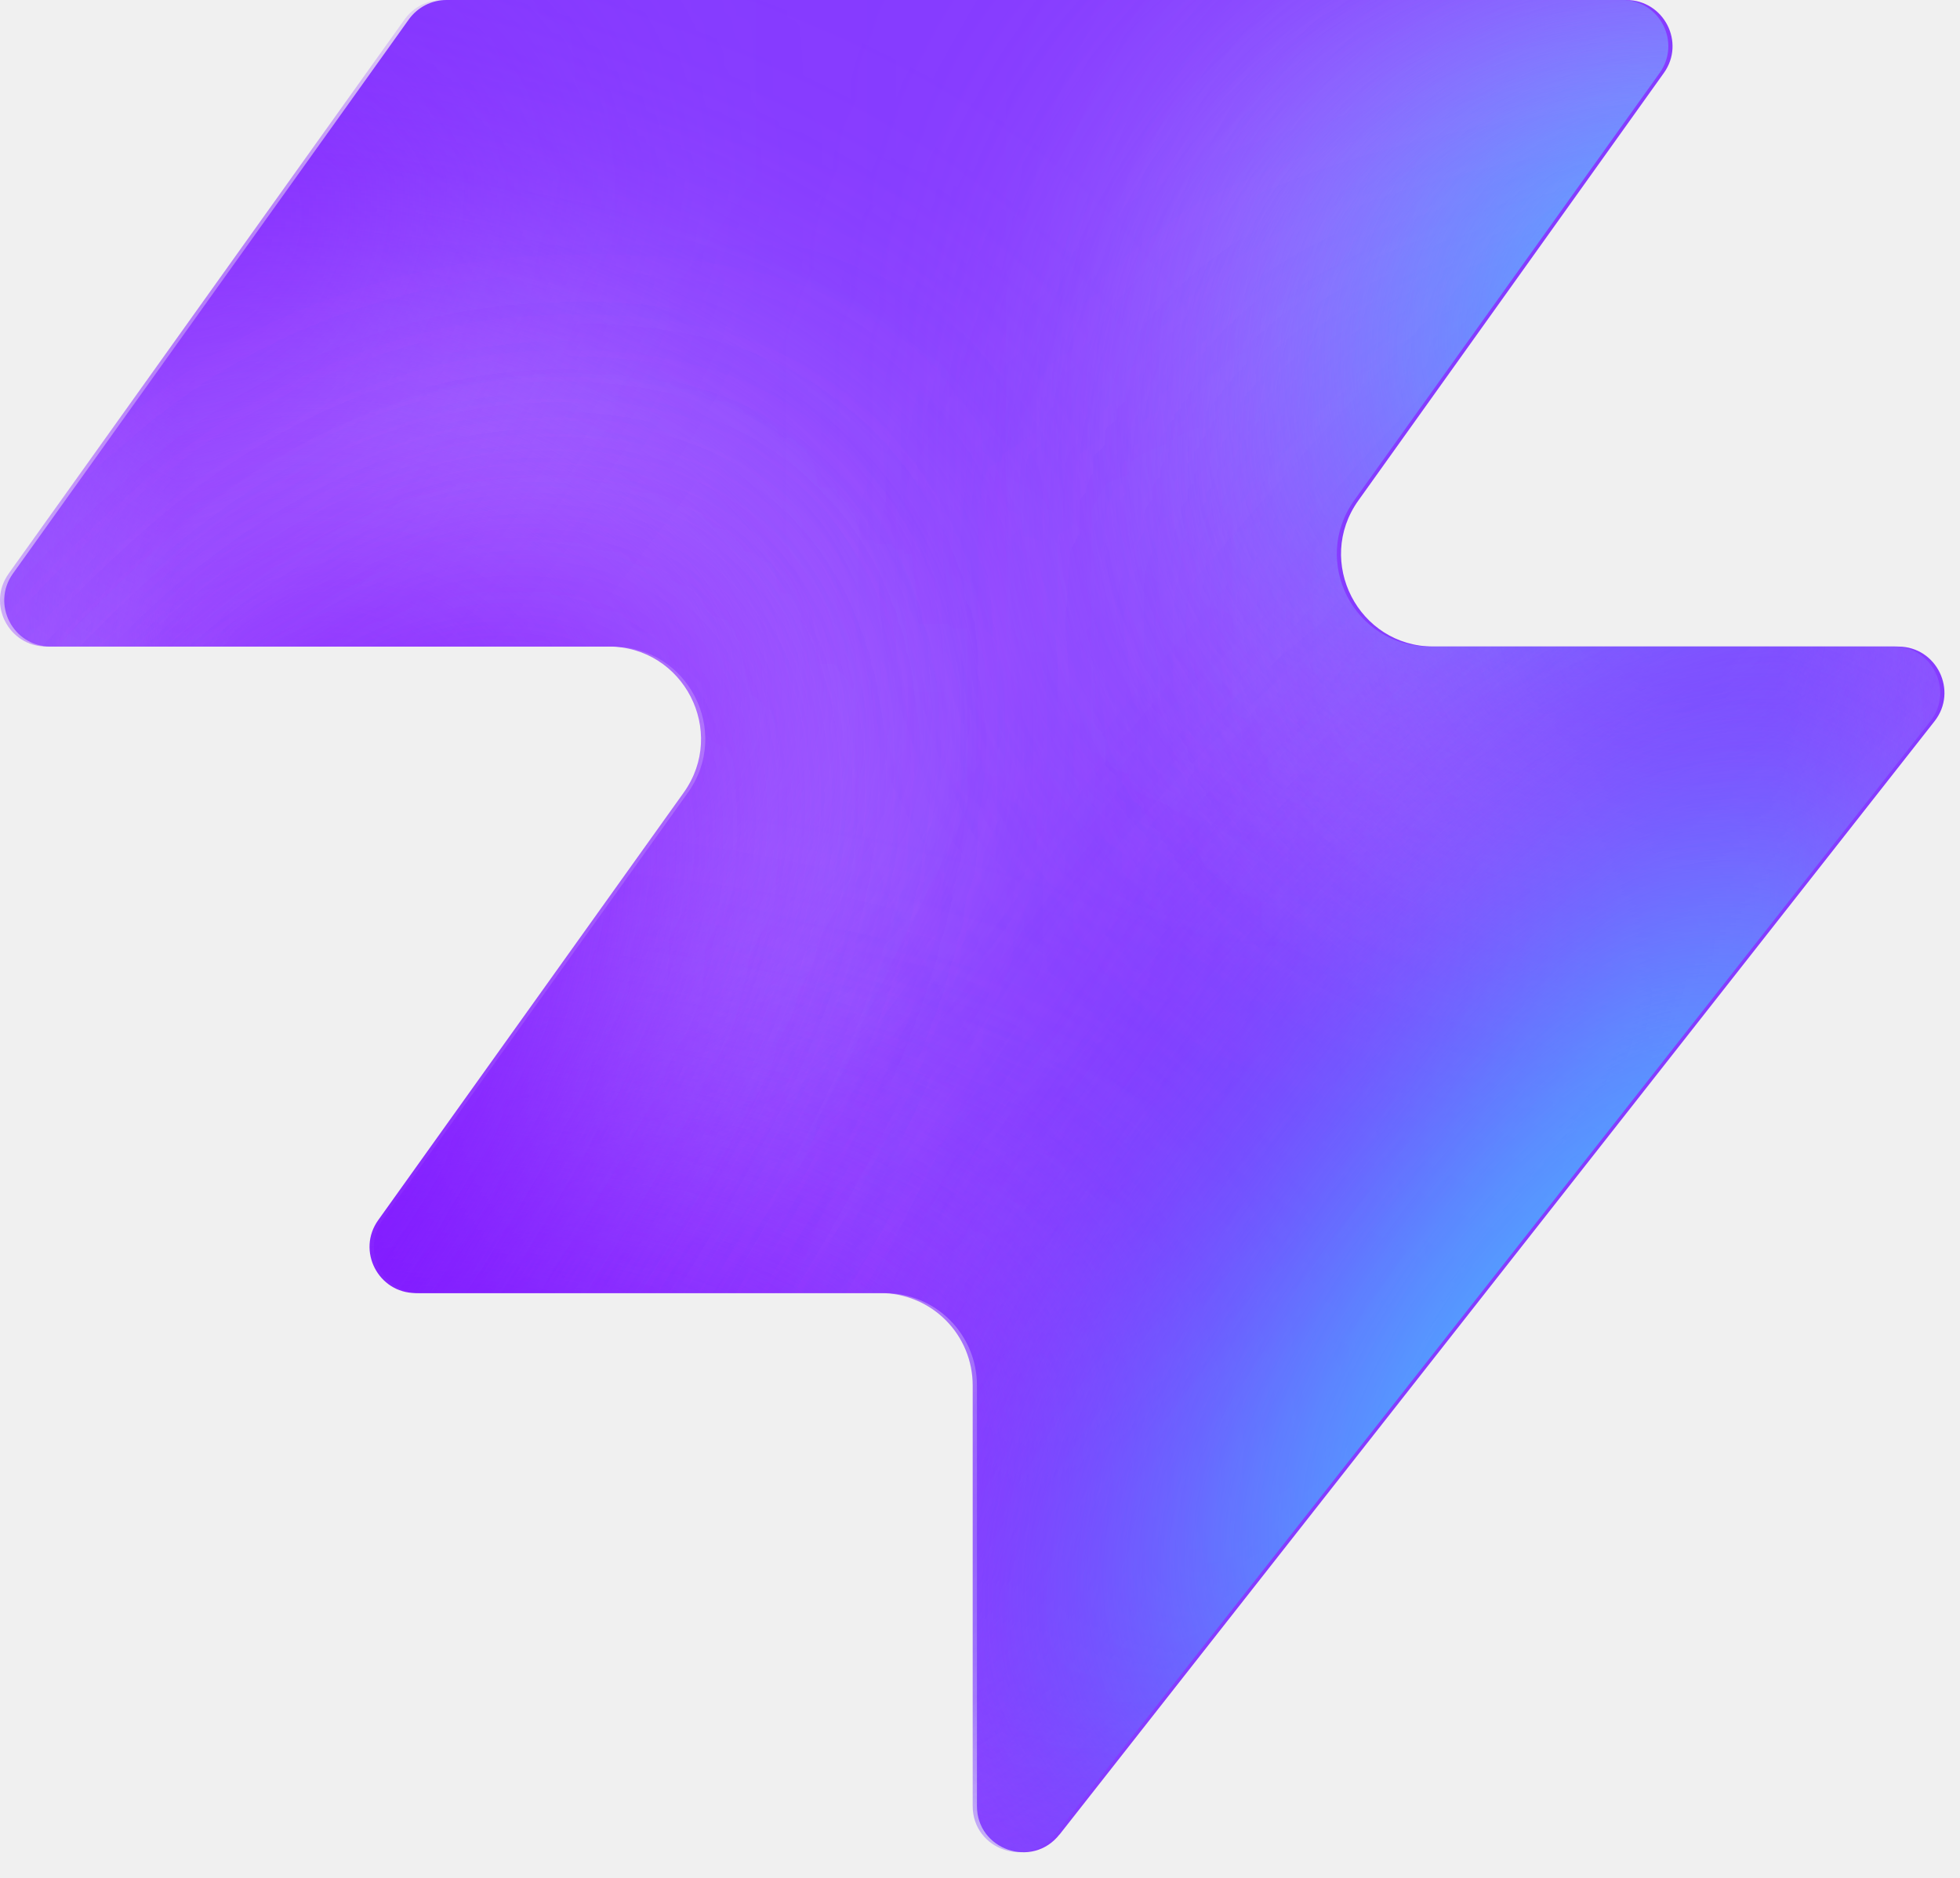
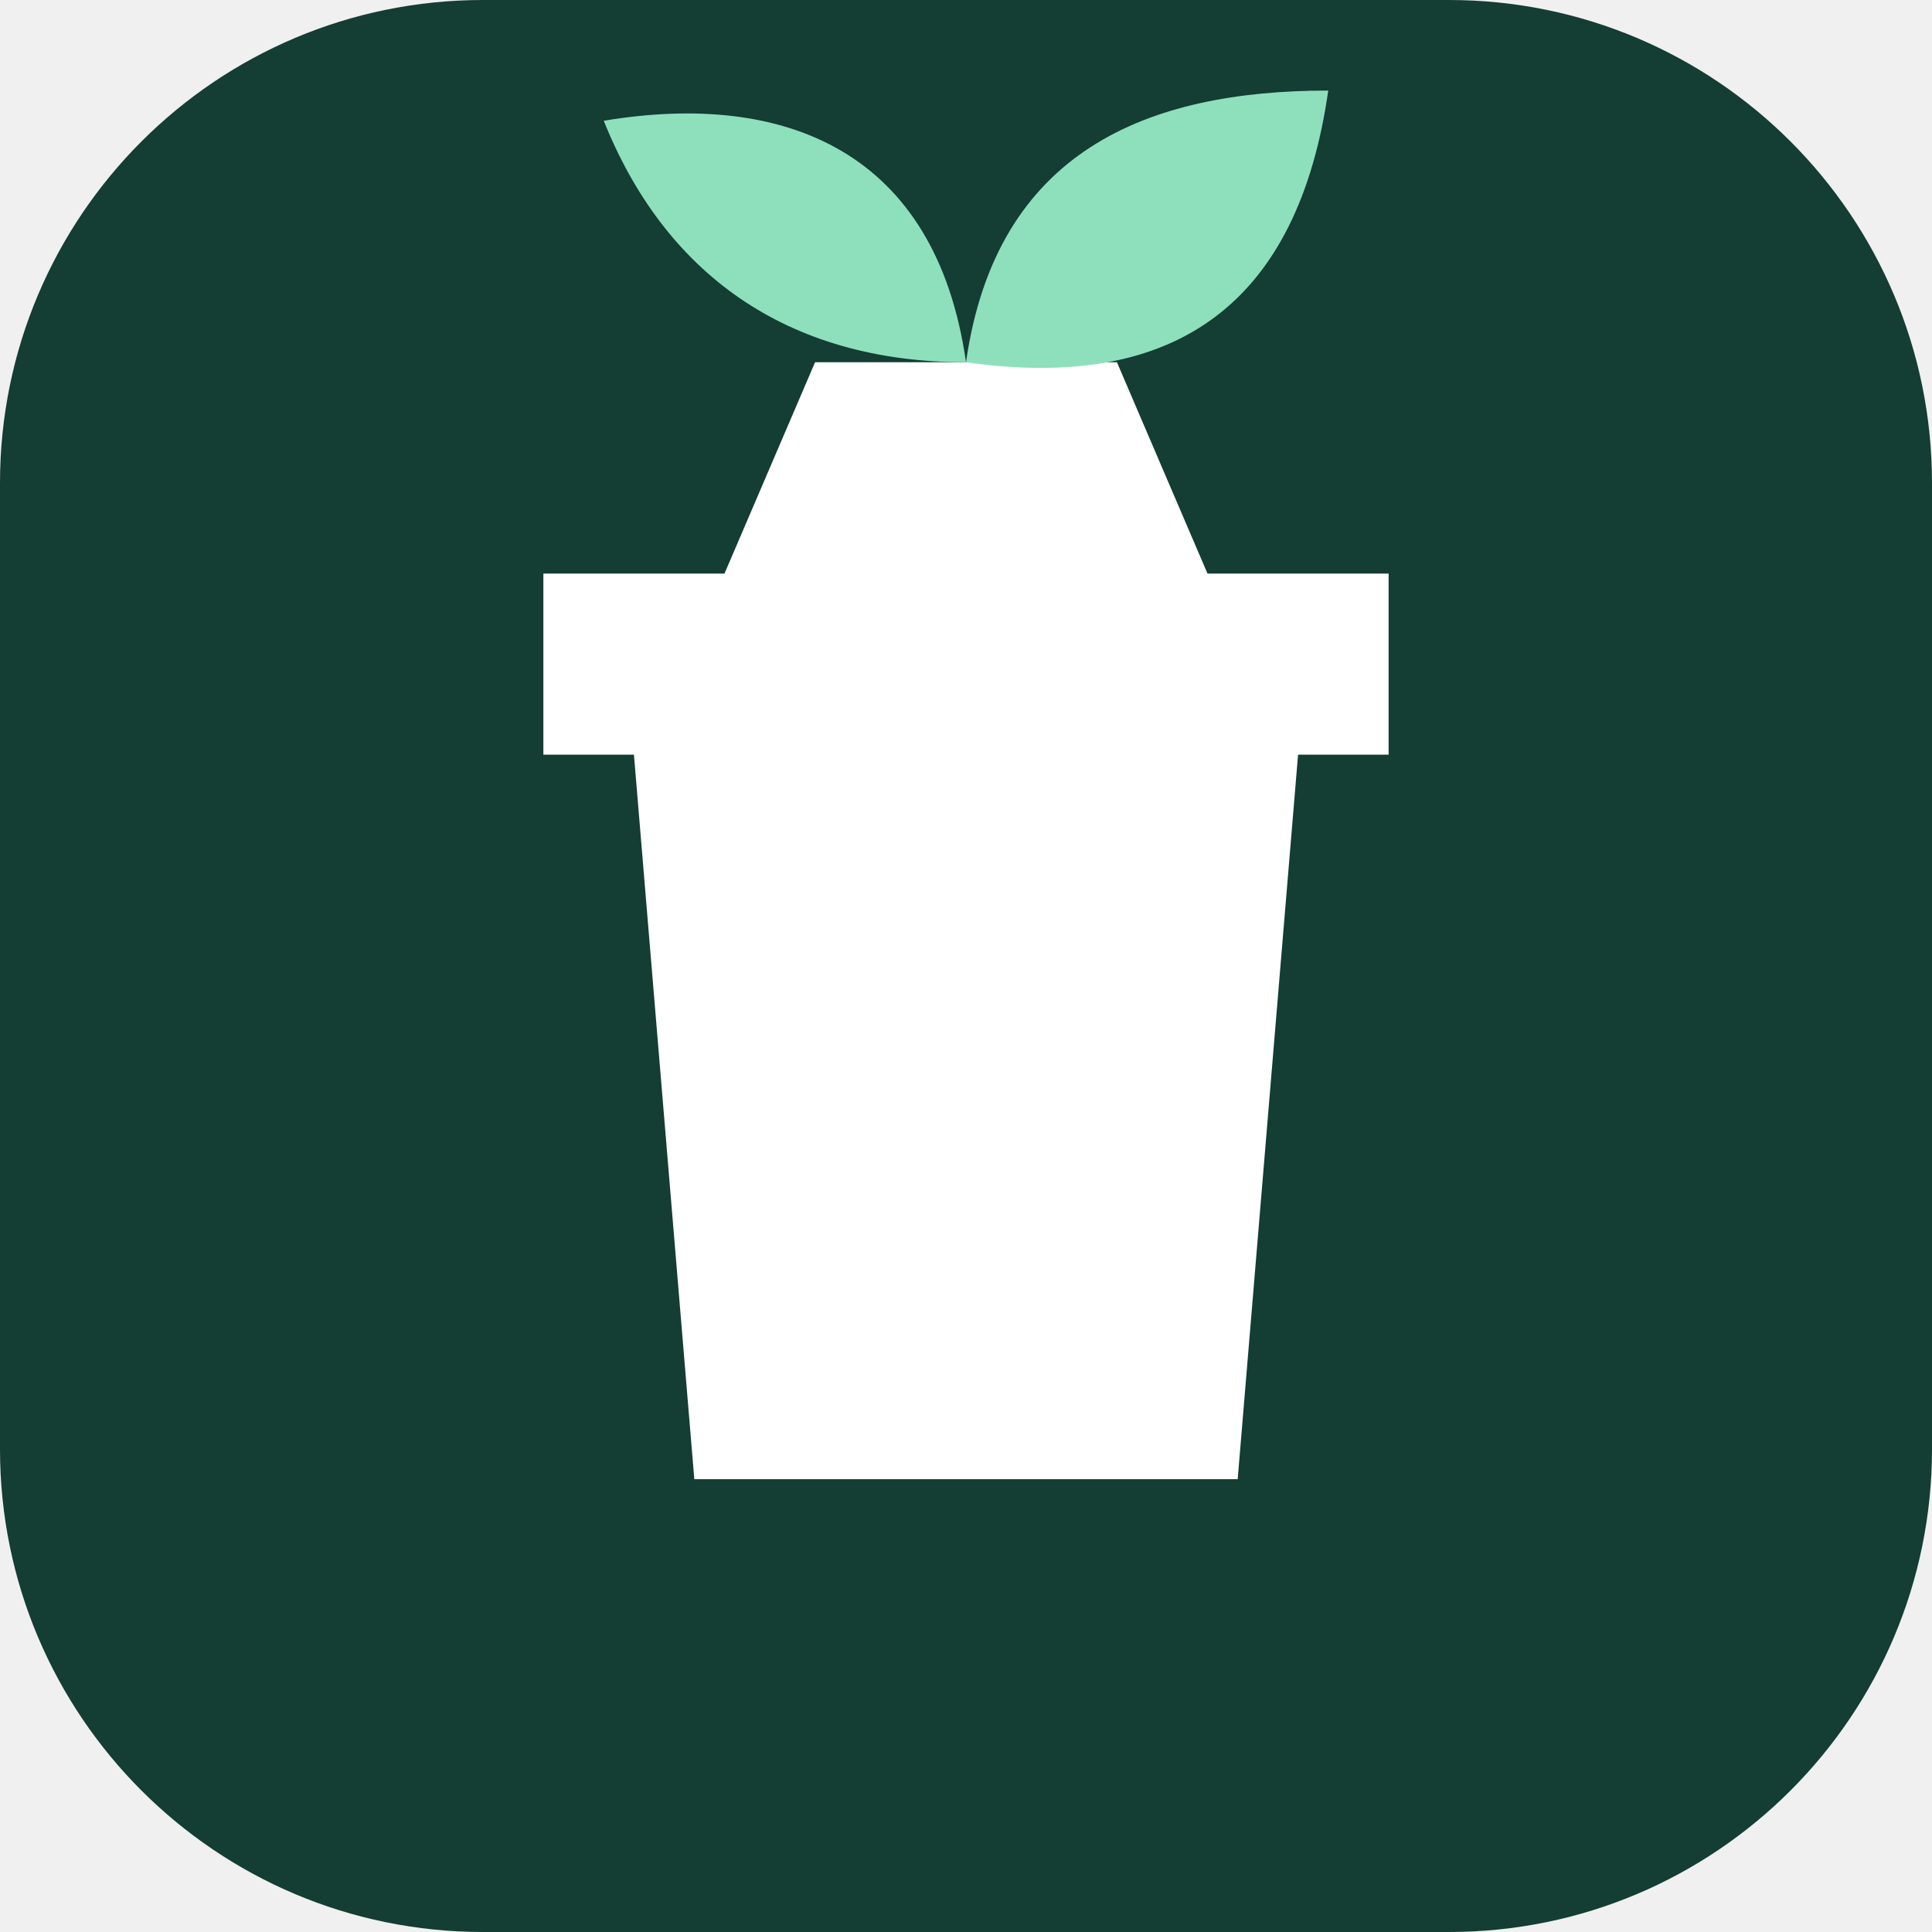
- <svg xmlns="http://www.w3.org/2000/svg" width="48" height="46" fill="none" viewBox="0 0 48 46">
-   <path fill="#863bff" d="M25.946 44.938c-.664.845-2.021.375-2.021-.698V33.937a2.26 2.26 0 0 0-2.262-2.262H10.287c-.92 0-1.456-1.04-.92-1.788l7.48-10.471c1.07-1.497 0-3.578-1.842-3.578H1.237c-.92 0-1.456-1.04-.92-1.788L10.013.474c.214-.297.556-.474.92-.474h28.894c.92 0 1.456 1.04.92 1.788l-7.48 10.471c-1.07 1.498 0 3.579 1.842 3.579h11.377c.943 0 1.473 1.088.89 1.83L25.947 44.94z" style="fill:#863bff;fill:color(display-p3 .525 .23 1);fill-opacity:1" />
-   <mask id="a" width="48" height="46" x="0" y="0" maskUnits="userSpaceOnUse" style="mask-type:alpha">
-     <path fill="#000" d="M25.842 44.938c-.664.844-2.021.375-2.021-.698V33.937a2.26 2.26 0 0 0-2.262-2.262H10.183c-.92 0-1.456-1.04-.92-1.788l7.48-10.471c1.07-1.498 0-3.579-1.842-3.579H1.133c-.92 0-1.456-1.04-.92-1.787L9.91.473c.214-.297.556-.474.92-.474h28.894c.92 0 1.456 1.04.92 1.788l-7.48 10.471c-1.07 1.498 0 3.578 1.842 3.578h11.377c.943 0 1.473 1.088.89 1.832L25.843 44.94z" style="fill:#000;fill-opacity:1" />
-   </mask>
-   <g mask="url(#a)">
-     <g filter="url(#b)">
-       <ellipse cx="5.508" cy="14.704" fill="#ede6ff" rx="5.508" ry="14.704" style="fill:#ede6ff;fill:color(display-p3 .927 .903 1);fill-opacity:1" transform="matrix(.00324 1 1 -.00324 -4.47 31.516)" />
-     </g>
-     <g filter="url(#c)">
-       <ellipse cx="10.399" cy="29.851" fill="#ede6ff" rx="10.399" ry="29.851" style="fill:#ede6ff;fill:color(display-p3 .927 .903 1);fill-opacity:1" transform="matrix(.00324 1 1 -.00324 -39.328 7.883)" />
-     </g>
-     <g filter="url(#d)">
-       <ellipse cx="5.508" cy="30.487" fill="#7e14ff" rx="5.508" ry="30.487" style="fill:#7e14ff;fill:color(display-p3 .492 .077 1);fill-opacity:1" transform="rotate(89.814 -25.913 -14.639)scale(1 -1)" />
-     </g>
-     <g filter="url(#e)">
-       <ellipse cx="5.508" cy="30.599" fill="#7e14ff" rx="5.508" ry="30.599" style="fill:#7e14ff;fill:color(display-p3 .492 .077 1);fill-opacity:1" transform="rotate(89.814 -32.644 -3.334)scale(1 -1)" />
-     </g>
-     <g filter="url(#f)">
-       <ellipse cx="5.508" cy="30.599" fill="#7e14ff" rx="5.508" ry="30.599" style="fill:#7e14ff;fill:color(display-p3 .492 .077 1);fill-opacity:1" transform="matrix(.00324 1 1 -.00324 -34.34 30.47)" />
-     </g>
-     <g filter="url(#g)">
-       <ellipse cx="14.072" cy="22.078" fill="#ede6ff" rx="14.072" ry="22.078" style="fill:#ede6ff;fill:color(display-p3 .927 .903 1);fill-opacity:1" transform="rotate(93.35 24.506 48.493)scale(-1 1)" />
-     </g>
-     <g filter="url(#h)">
-       <ellipse cx="3.47" cy="21.501" fill="#7e14ff" rx="3.47" ry="21.501" style="fill:#7e14ff;fill:color(display-p3 .492 .077 1);fill-opacity:1" transform="rotate(89.009 28.708 47.59)scale(-1 1)" />
-     </g>
-     <g filter="url(#i)">
-       <ellipse cx="3.47" cy="21.501" fill="#7e14ff" rx="3.47" ry="21.501" style="fill:#7e14ff;fill:color(display-p3 .492 .077 1);fill-opacity:1" transform="rotate(89.009 28.708 47.59)scale(-1 1)" />
-     </g>
-     <g filter="url(#j)">
-       <ellipse cx=".387" cy="8.972" fill="#7e14ff" rx="4.407" ry="29.108" style="fill:#7e14ff;fill:color(display-p3 .492 .077 1);fill-opacity:1" transform="rotate(39.51 .387 8.972)" />
-     </g>
-     <g filter="url(#k)">
-       <ellipse cx="47.523" cy="-6.092" fill="#7e14ff" rx="4.407" ry="29.108" style="fill:#7e14ff;fill:color(display-p3 .492 .077 1);fill-opacity:1" transform="rotate(37.892 47.523 -6.092)" />
-     </g>
-     <g filter="url(#l)">
-       <ellipse cx="41.412" cy="6.333" fill="#47bfff" rx="5.971" ry="9.665" style="fill:#47bfff;fill:color(display-p3 .28 .748 1);fill-opacity:1" transform="rotate(37.892 41.412 6.333)" />
-     </g>
-     <g filter="url(#m)">
-       <ellipse cx="-1.879" cy="38.332" fill="#7e14ff" rx="4.407" ry="29.108" style="fill:#7e14ff;fill:color(display-p3 .492 .077 1);fill-opacity:1" transform="rotate(37.892 -1.88 38.332)" />
-     </g>
-     <g filter="url(#n)">
-       <ellipse cx="-1.879" cy="38.332" fill="#7e14ff" rx="4.407" ry="29.108" style="fill:#7e14ff;fill:color(display-p3 .492 .077 1);fill-opacity:1" transform="rotate(37.892 -1.88 38.332)" />
-     </g>
-     <g filter="url(#o)">
-       <ellipse cx="35.651" cy="29.907" fill="#7e14ff" rx="4.407" ry="29.108" style="fill:#7e14ff;fill:color(display-p3 .492 .077 1);fill-opacity:1" transform="rotate(37.892 35.651 29.907)" />
-     </g>
-     <g filter="url(#p)">
-       <ellipse cx="38.418" cy="32.4" fill="#47bfff" rx="5.971" ry="15.297" style="fill:#47bfff;fill:color(display-p3 .28 .748 1);fill-opacity:1" transform="rotate(37.892 38.418 32.4)" />
-     </g>
-   </g>
-   <defs>
-     <filter id="b" width="60.045" height="41.654" x="-19.77" y="16.149" color-interpolation-filters="sRGB" filterUnits="userSpaceOnUse">
-       <feFlood flood-opacity="0" result="BackgroundImageFix" />
-       <feBlend in="SourceGraphic" in2="BackgroundImageFix" result="shape" />
-       <feGaussianBlur result="effect1_foregroundBlur_2002_17158" stdDeviation="7.659" />
-     </filter>
-     <filter id="c" width="90.34" height="51.437" x="-54.613" y="-7.533" color-interpolation-filters="sRGB" filterUnits="userSpaceOnUse">
-       <feFlood flood-opacity="0" result="BackgroundImageFix" />
-       <feBlend in="SourceGraphic" in2="BackgroundImageFix" result="shape" />
-       <feGaussianBlur result="effect1_foregroundBlur_2002_17158" stdDeviation="7.659" />
-     </filter>
-     <filter id="d" width="79.355" height="29.4" x="-49.64" y="2.03" color-interpolation-filters="sRGB" filterUnits="userSpaceOnUse">
-       <feFlood flood-opacity="0" result="BackgroundImageFix" />
-       <feBlend in="SourceGraphic" in2="BackgroundImageFix" result="shape" />
-       <feGaussianBlur result="effect1_foregroundBlur_2002_17158" stdDeviation="4.596" />
-     </filter>
-     <filter id="e" width="79.579" height="29.4" x="-45.045" y="20.029" color-interpolation-filters="sRGB" filterUnits="userSpaceOnUse">
-       <feFlood flood-opacity="0" result="BackgroundImageFix" />
-       <feBlend in="SourceGraphic" in2="BackgroundImageFix" result="shape" />
-       <feGaussianBlur result="effect1_foregroundBlur_2002_17158" stdDeviation="4.596" />
-     </filter>
-     <filter id="f" width="79.579" height="29.4" x="-43.513" y="21.178" color-interpolation-filters="sRGB" filterUnits="userSpaceOnUse">
-       <feFlood flood-opacity="0" result="BackgroundImageFix" />
-       <feBlend in="SourceGraphic" in2="BackgroundImageFix" result="shape" />
-       <feGaussianBlur result="effect1_foregroundBlur_2002_17158" stdDeviation="4.596" />
-     </filter>
-     <filter id="g" width="74.749" height="58.852" x="15.756" y="-17.901" color-interpolation-filters="sRGB" filterUnits="userSpaceOnUse">
-       <feFlood flood-opacity="0" result="BackgroundImageFix" />
-       <feBlend in="SourceGraphic" in2="BackgroundImageFix" result="shape" />
-       <feGaussianBlur result="effect1_foregroundBlur_2002_17158" stdDeviation="7.659" />
-     </filter>
-     <filter id="h" width="61.377" height="25.362" x="23.548" y="2.284" color-interpolation-filters="sRGB" filterUnits="userSpaceOnUse">
-       <feFlood flood-opacity="0" result="BackgroundImageFix" />
-       <feBlend in="SourceGraphic" in2="BackgroundImageFix" result="shape" />
-       <feGaussianBlur result="effect1_foregroundBlur_2002_17158" stdDeviation="4.596" />
-     </filter>
-     <filter id="i" width="61.377" height="25.362" x="23.548" y="2.284" color-interpolation-filters="sRGB" filterUnits="userSpaceOnUse">
-       <feFlood flood-opacity="0" result="BackgroundImageFix" />
-       <feBlend in="SourceGraphic" in2="BackgroundImageFix" result="shape" />
-       <feGaussianBlur result="effect1_foregroundBlur_2002_17158" stdDeviation="4.596" />
-     </filter>
-     <filter id="j" width="56.045" height="63.649" x="-27.636" y="-22.853" color-interpolation-filters="sRGB" filterUnits="userSpaceOnUse">
-       <feFlood flood-opacity="0" result="BackgroundImageFix" />
-       <feBlend in="SourceGraphic" in2="BackgroundImageFix" result="shape" />
-       <feGaussianBlur result="effect1_foregroundBlur_2002_17158" stdDeviation="4.596" />
-     </filter>
-     <filter id="k" width="54.814" height="64.646" x="20.116" y="-38.415" color-interpolation-filters="sRGB" filterUnits="userSpaceOnUse">
-       <feFlood flood-opacity="0" result="BackgroundImageFix" />
-       <feBlend in="SourceGraphic" in2="BackgroundImageFix" result="shape" />
-       <feGaussianBlur result="effect1_foregroundBlur_2002_17158" stdDeviation="4.596" />
-     </filter>
-     <filter id="l" width="33.541" height="35.313" x="24.641" y="-11.323" color-interpolation-filters="sRGB" filterUnits="userSpaceOnUse">
-       <feFlood flood-opacity="0" result="BackgroundImageFix" />
-       <feBlend in="SourceGraphic" in2="BackgroundImageFix" result="shape" />
-       <feGaussianBlur result="effect1_foregroundBlur_2002_17158" stdDeviation="4.596" />
-     </filter>
-     <filter id="m" width="54.814" height="64.646" x="-29.286" y="6.009" color-interpolation-filters="sRGB" filterUnits="userSpaceOnUse">
-       <feFlood flood-opacity="0" result="BackgroundImageFix" />
-       <feBlend in="SourceGraphic" in2="BackgroundImageFix" result="shape" />
-       <feGaussianBlur result="effect1_foregroundBlur_2002_17158" stdDeviation="4.596" />
-     </filter>
-     <filter id="n" width="54.814" height="64.646" x="-29.286" y="6.009" color-interpolation-filters="sRGB" filterUnits="userSpaceOnUse">
-       <feFlood flood-opacity="0" result="BackgroundImageFix" />
-       <feBlend in="SourceGraphic" in2="BackgroundImageFix" result="shape" />
-       <feGaussianBlur result="effect1_foregroundBlur_2002_17158" stdDeviation="4.596" />
-     </filter>
-     <filter id="o" width="54.814" height="64.646" x="8.244" y="-2.416" color-interpolation-filters="sRGB" filterUnits="userSpaceOnUse">
-       <feFlood flood-opacity="0" result="BackgroundImageFix" />
-       <feBlend in="SourceGraphic" in2="BackgroundImageFix" result="shape" />
-       <feGaussianBlur result="effect1_foregroundBlur_2002_17158" stdDeviation="4.596" />
-     </filter>
-     <filter id="p" width="39.409" height="43.623" x="18.713" y="10.588" color-interpolation-filters="sRGB" filterUnits="userSpaceOnUse">
-       <feFlood flood-opacity="0" result="BackgroundImageFix" />
-       <feBlend in="SourceGraphic" in2="BackgroundImageFix" result="shape" />
-       <feGaussianBlur result="effect1_foregroundBlur_2002_17158" stdDeviation="4.596" />
-     </filter>
-   </defs>
+ <svg xmlns="http://www.w3.org/2000/svg" viewBox="0 0 64 64">
+   <rect width="64" height="64" rx="16" fill="#143d34" />
+   <path fill="#fff" d="M21 25h22l-2 24H23l-2-24Zm-3-6h28v6H18v-6Zm9-7h10l3 7H24l3-7Z" />
+   <path fill="#8ee0bd" d="M32 12c1-7 6-9 12-9-1 7-5 10-12 9Zm0 0c-6 0-10-3-12-8 6-1 11 1 12 8Z" />
</svg>
